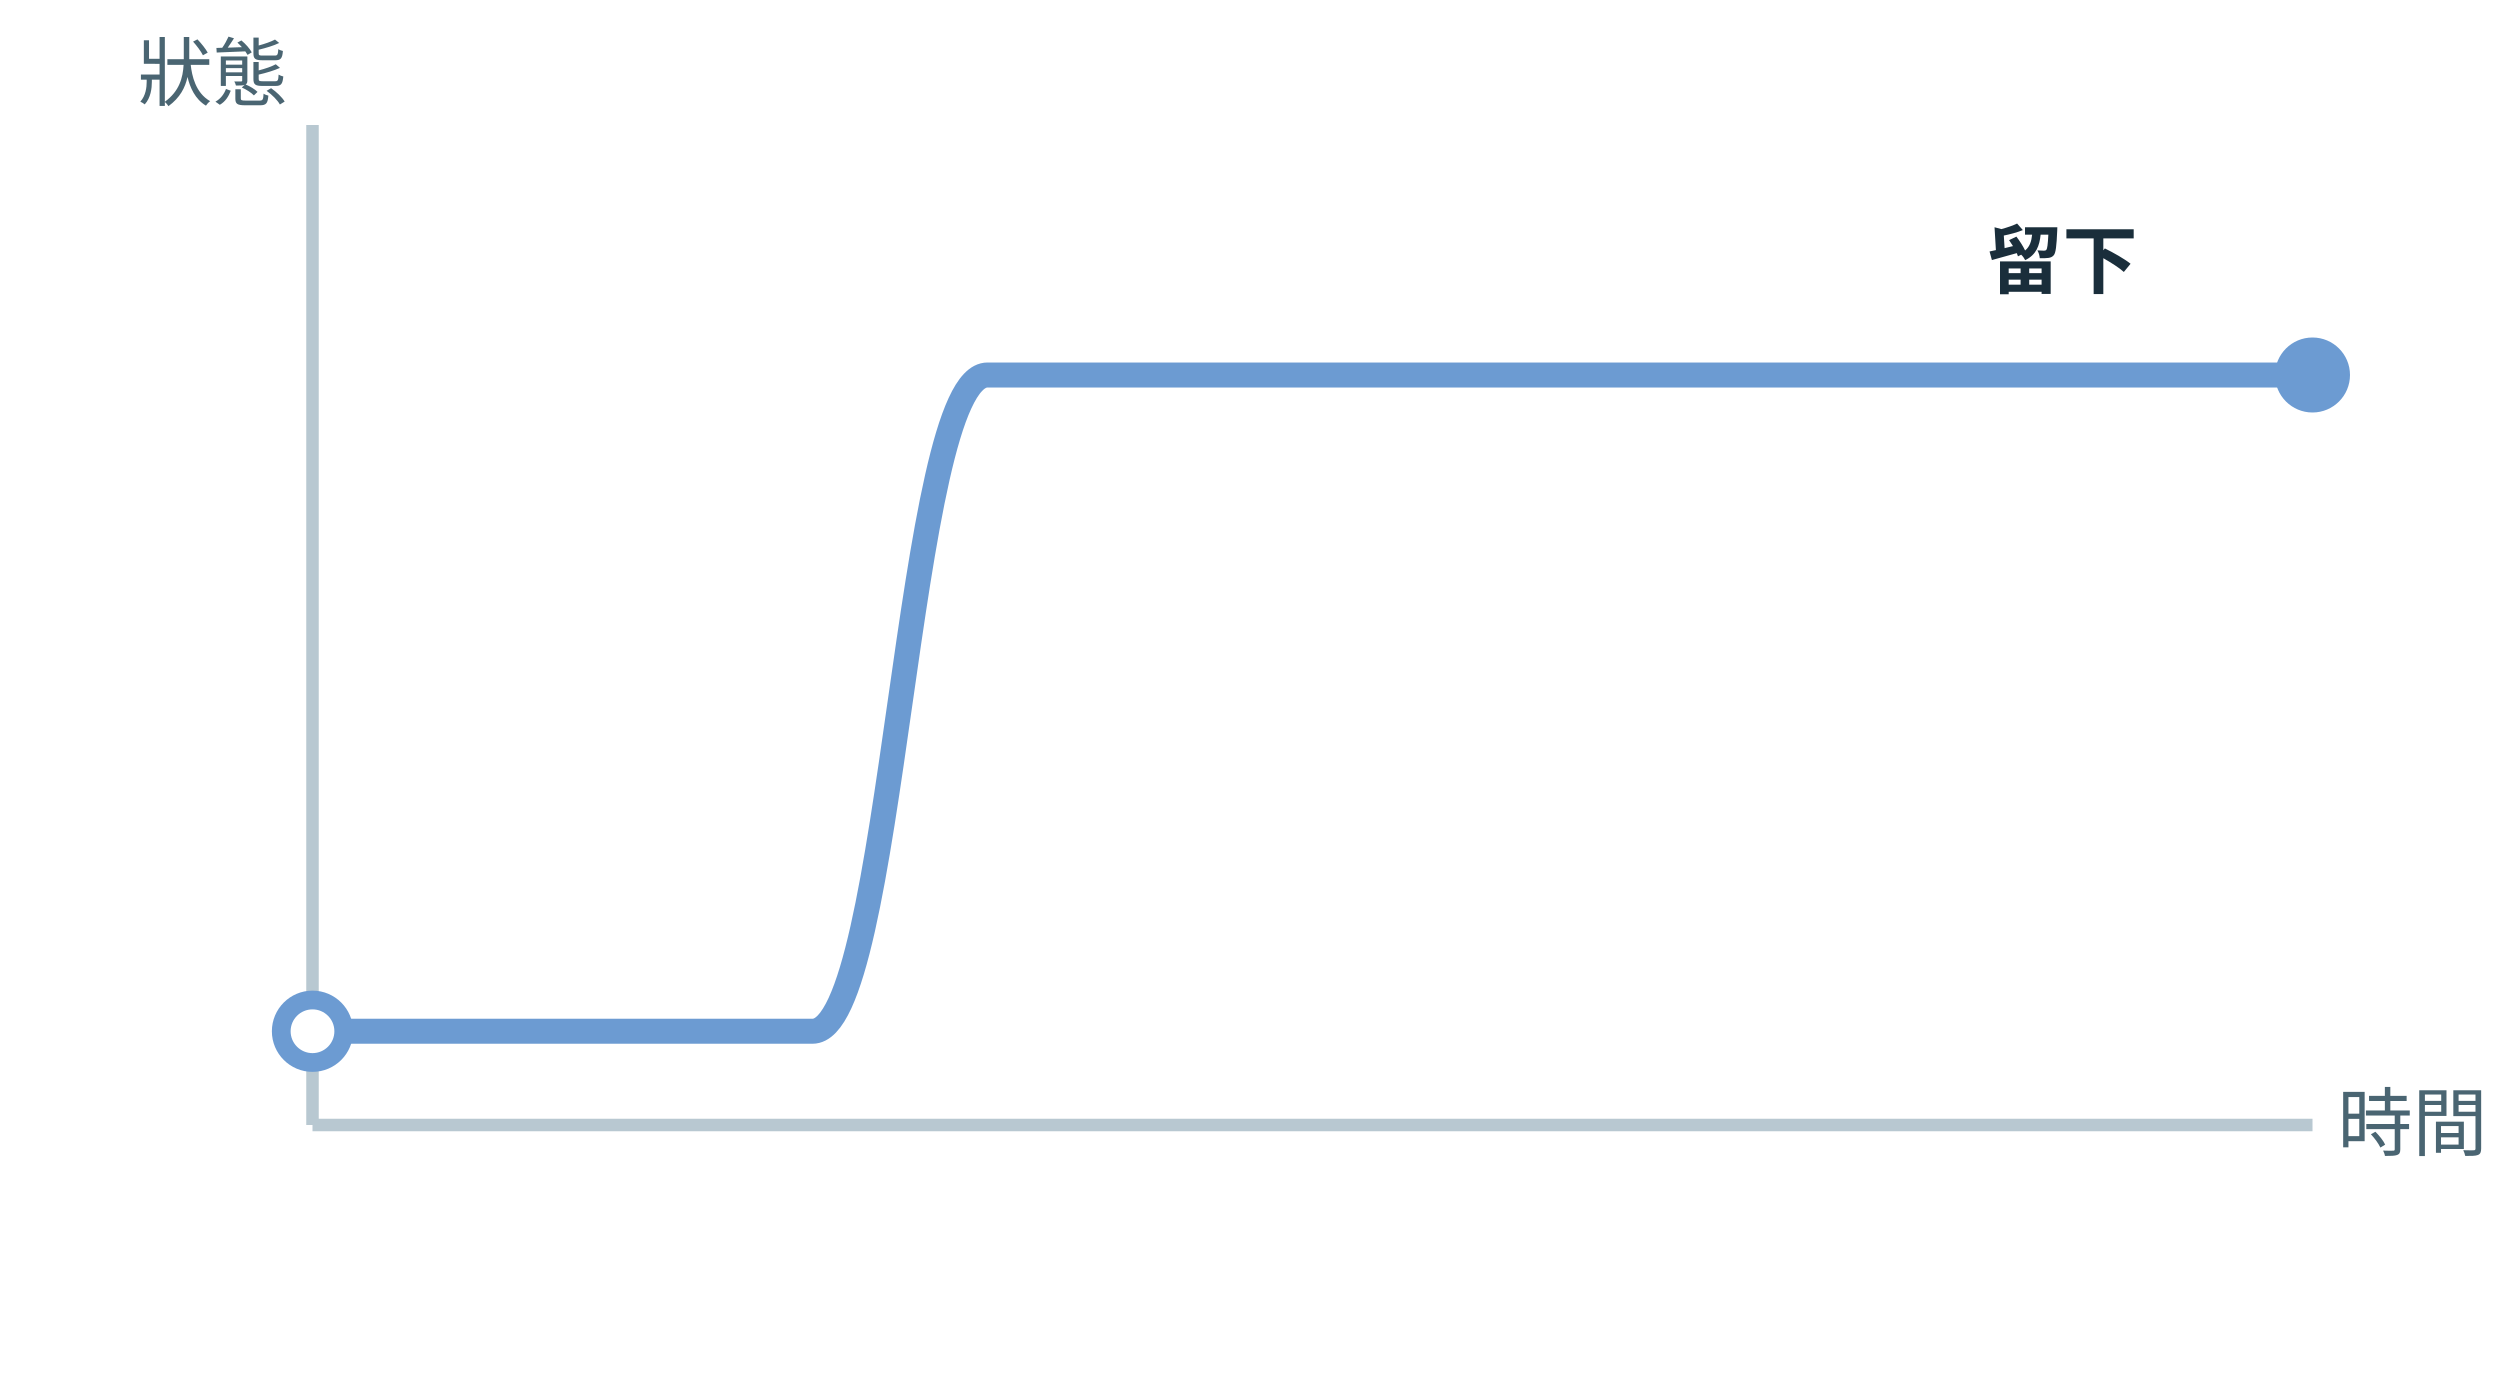
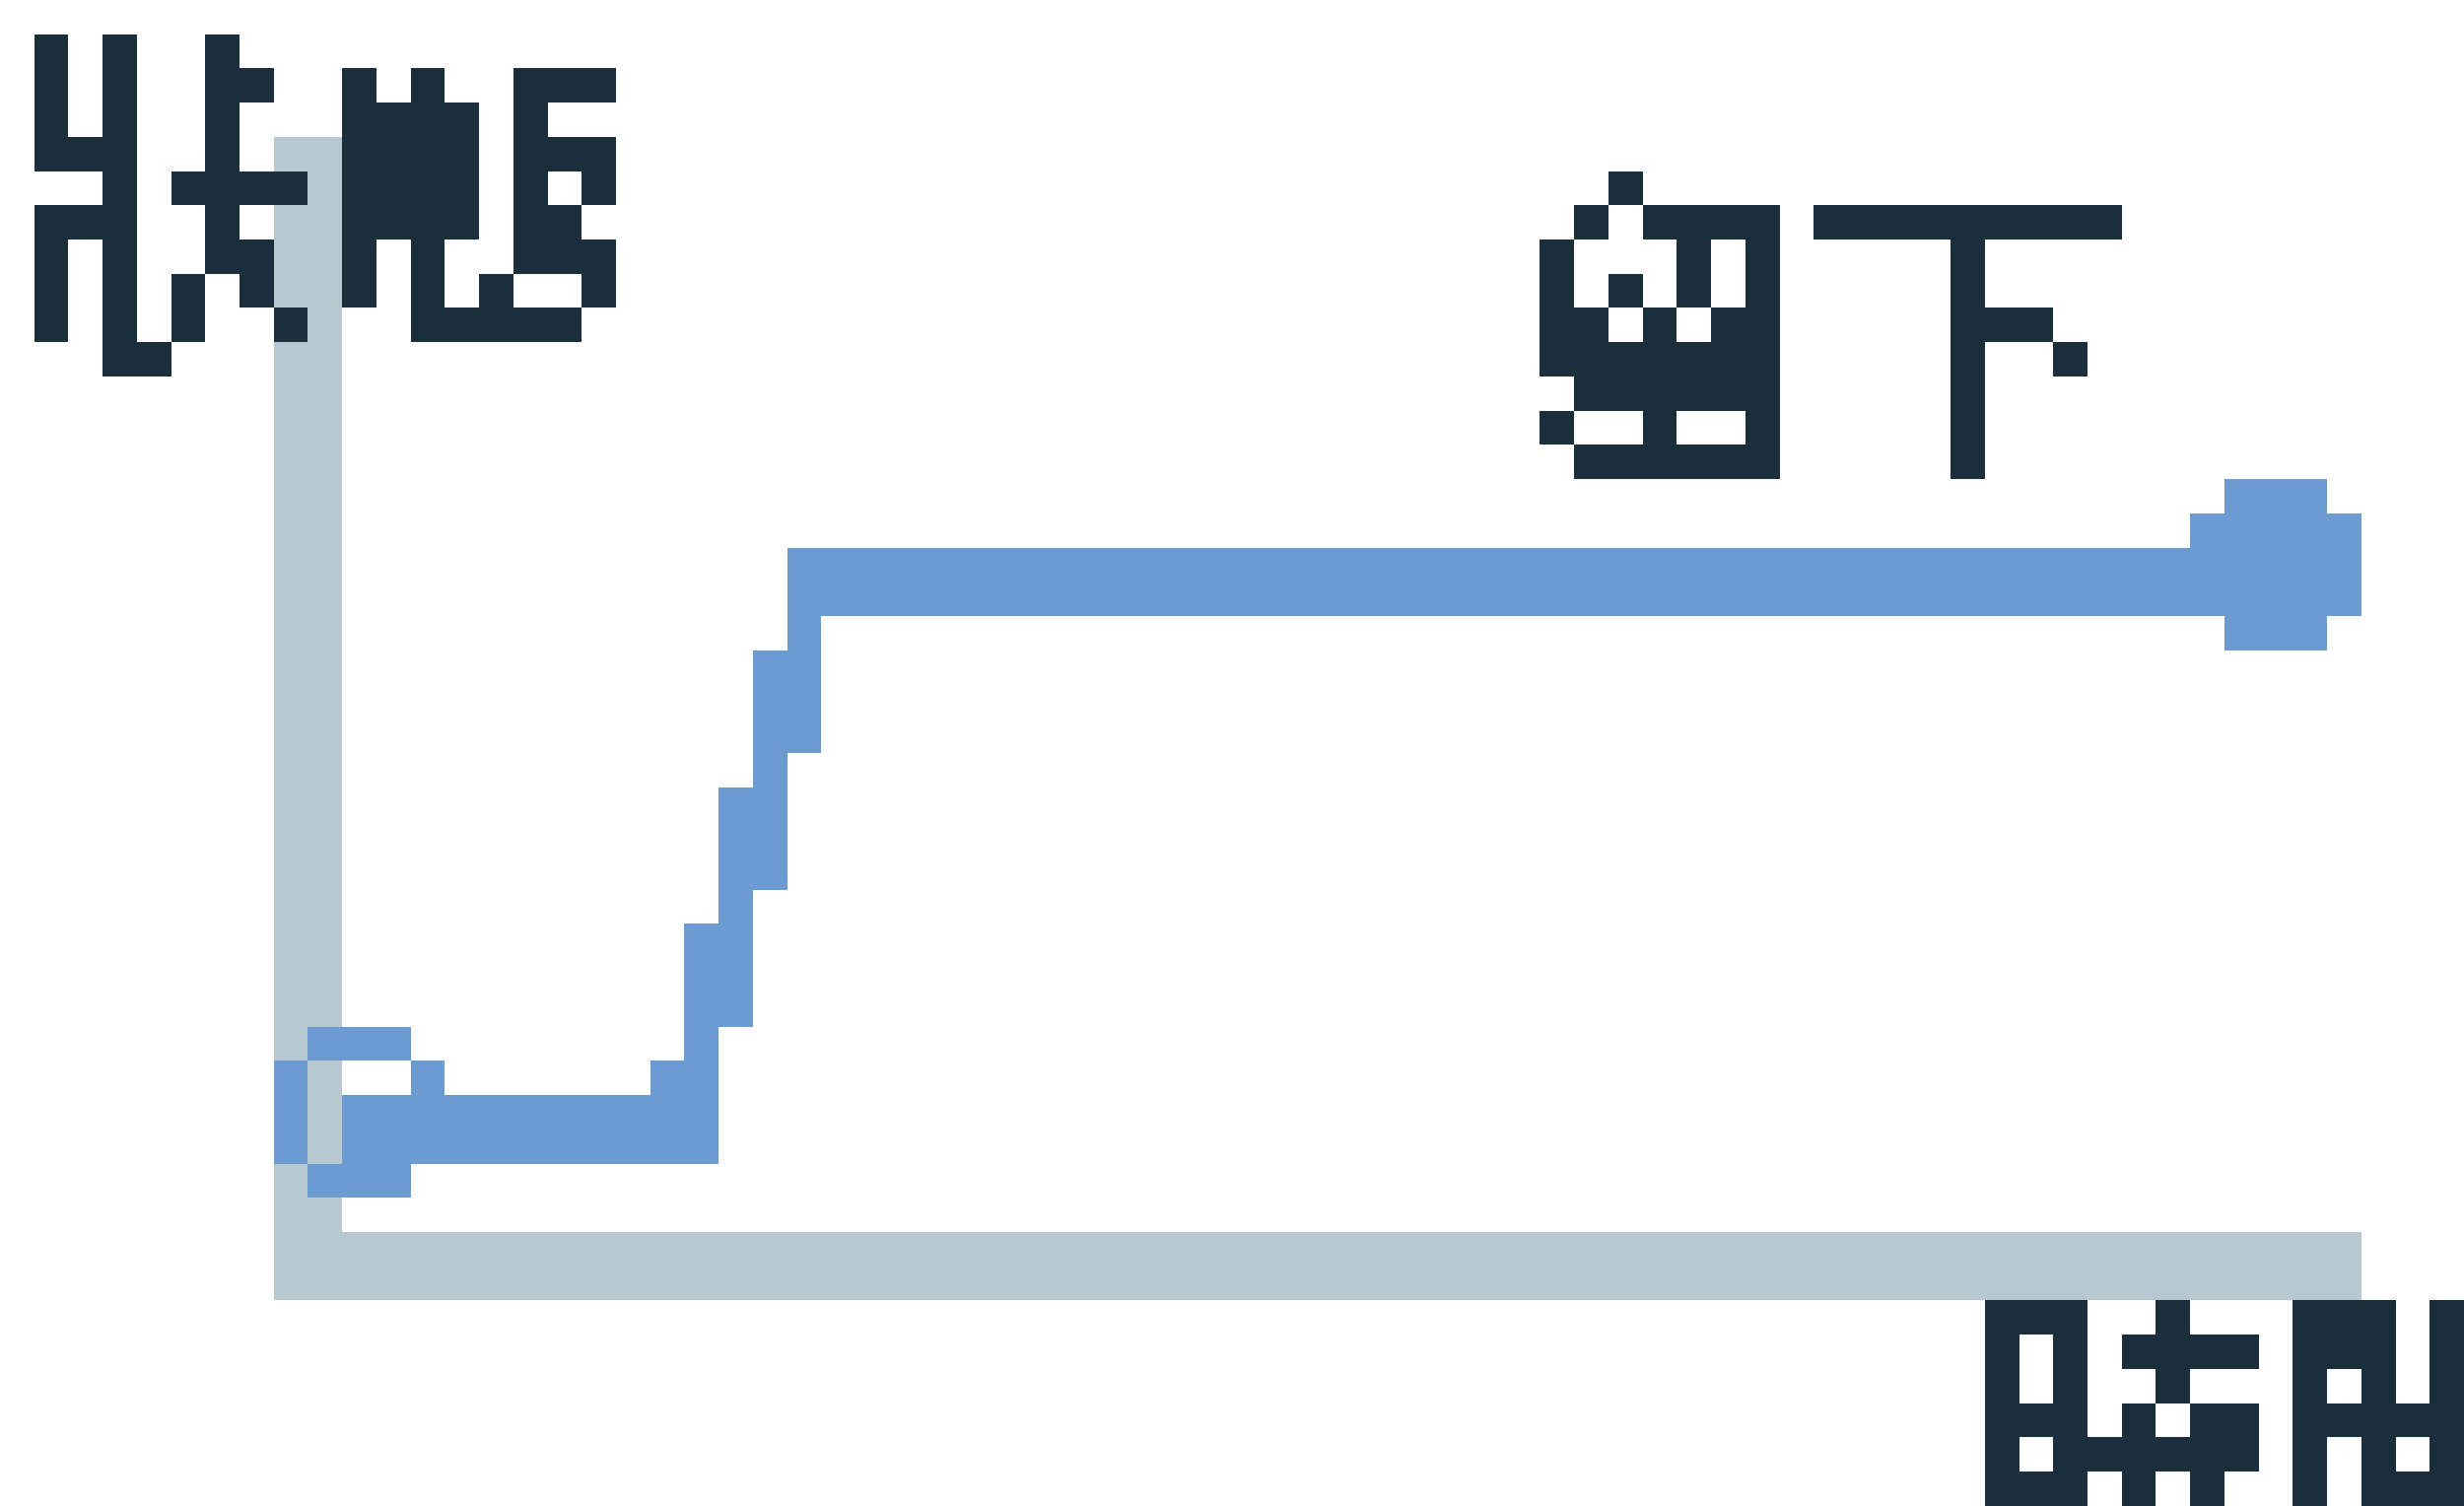
- <svg xmlns="http://www.w3.org/2000/svg" viewBox="0 0 400 220" width="400" height="220">
-   <rect x="0" y="0" width="400" height="220" fill="#FFFFFF" />
-   <line x1="50" y1="20" x2="50" y2="180" stroke="#B8C8D1" stroke-width="2" />
-   <line x1="50" y1="180" x2="370" y2="180" stroke="#B8C8D1" stroke-width="2" />
-   <text x="46" y="16" text-anchor="end" font-family="sans-serif" font-size="12" fill="#4A6572">狀態</text>
-   <text x="374" y="184" text-anchor="start" font-family="sans-serif" font-size="12" fill="#4A6572">時間</text>
-   <path d="M50,165 L130,165 C143,165 145,60 158,60 L370,60" fill="none" stroke="#6C9BD2" stroke-width="4" stroke-linecap="round" />
-   <circle cx="50" cy="165" r="5" fill="#FFFFFF" stroke="#6C9BD2" stroke-width="3" />
-   <circle cx="370" cy="60" r="6" fill="#6C9BD2" />
-   <text x="330" y="46" text-anchor="middle" font-family="sans-serif" font-size="12" fill="#1A2E3B" font-weight="600">留下</text>
+ <svg xmlns="http://www.w3.org/2000/svg" viewBox="0 0 576 352" width="576" height="352" shape-rendering="crispEdges">
+   <rect x="0" y="0" width="576" height="352" fill="rgb(255, 255, 255)" />
+   <rect x="8" y="8" width="8" height="8" fill="rgb(26, 46, 59)" />
+   <rect x="24" y="8" width="8" height="8" fill="rgb(26, 46, 59)" />
+   <rect x="48" y="8" width="8" height="8" fill="rgb(26, 46, 59)" />
+   <rect x="8" y="16" width="8" height="8" fill="rgb(26, 46, 59)" />
+   <rect x="24" y="16" width="8" height="8" fill="rgb(26, 46, 59)" />
+   <rect x="48" y="16" width="16" height="8" fill="rgb(26, 46, 59)" />
+   <rect x="80" y="16" width="8" height="8" fill="rgb(26, 46, 59)" />
+   <rect x="96" y="16" width="8" height="8" fill="rgb(26, 46, 59)" />
+   <rect x="120" y="16" width="24" height="8" fill="rgb(26, 46, 59)" />
+   <rect x="8" y="24" width="8" height="8" fill="rgb(26, 46, 59)" />
+   <rect x="24" y="24" width="8" height="8" fill="rgb(26, 46, 59)" />
+   <rect x="48" y="24" width="8" height="8" fill="rgb(26, 46, 59)" />
+   <rect x="80" y="24" width="32" height="8" fill="rgb(26, 46, 59)" />
+   <rect x="120" y="24" width="8" height="8" fill="rgb(26, 46, 59)" />
+   <rect x="8" y="32" width="24" height="8" fill="rgb(26, 46, 59)" />
+   <rect x="48" y="32" width="8" height="8" fill="rgb(26, 46, 59)" />
+   <rect x="64" y="32" width="16" height="8" fill="rgb(184, 200, 209)" />
+   <rect x="80" y="32" width="32" height="8" fill="rgb(26, 46, 59)" />
+   <rect x="120" y="32" width="24" height="8" fill="rgb(26, 46, 59)" />
+   <rect x="24" y="40" width="8" height="8" fill="rgb(26, 46, 59)" />
+   <rect x="40" y="40" width="32" height="8" fill="rgb(26, 46, 59)" />
+   <rect x="72" y="40" width="8" height="8" fill="rgb(184, 200, 209)" />
+   <rect x="80" y="40" width="32" height="8" fill="rgb(26, 46, 59)" />
+   <rect x="120" y="40" width="8" height="8" fill="rgb(26, 46, 59)" />
+   <rect x="136" y="40" width="8" height="8" fill="rgb(26, 46, 59)" />
+   <rect x="376" y="40" width="8" height="8" fill="rgb(26, 46, 59)" />
+   <rect x="8" y="48" width="24" height="8" fill="rgb(26, 46, 59)" />
+   <rect x="48" y="48" width="8" height="8" fill="rgb(26, 46, 59)" />
+   <rect x="64" y="48" width="16" height="8" fill="rgb(184, 200, 209)" />
+   <rect x="80" y="48" width="32" height="8" fill="rgb(26, 46, 59)" />
+   <rect x="120" y="48" width="16" height="8" fill="rgb(26, 46, 59)" />
+   <rect x="368" y="48" width="8" height="8" fill="rgb(26, 46, 59)" />
+   <rect x="384" y="48" width="32" height="8" fill="rgb(26, 46, 59)" />
+   <rect x="424" y="48" width="72" height="8" fill="rgb(26, 46, 59)" />
+   <rect x="8" y="56" width="8" height="8" fill="rgb(26, 46, 59)" />
+   <rect x="24" y="56" width="8" height="8" fill="rgb(26, 46, 59)" />
+   <rect x="48" y="56" width="16" height="8" fill="rgb(26, 46, 59)" />
+   <rect x="64" y="56" width="16" height="8" fill="rgb(184, 200, 209)" />
+   <rect x="80" y="56" width="8" height="8" fill="rgb(26, 46, 59)" />
+   <rect x="96" y="56" width="8" height="8" fill="rgb(26, 46, 59)" />
+   <rect x="120" y="56" width="24" height="8" fill="rgb(26, 46, 59)" />
+   <rect x="360" y="56" width="8" height="8" fill="rgb(26, 46, 59)" />
+   <rect x="392" y="56" width="8" height="8" fill="rgb(26, 46, 59)" />
+   <rect x="408" y="56" width="8" height="8" fill="rgb(26, 46, 59)" />
+   <rect x="456" y="56" width="8" height="8" fill="rgb(26, 46, 59)" />
+   <rect x="8" y="64" width="8" height="8" fill="rgb(26, 46, 59)" />
+   <rect x="24" y="64" width="8" height="8" fill="rgb(26, 46, 59)" />
+   <rect x="40" y="64" width="8" height="8" fill="rgb(26, 46, 59)" />
+   <rect x="56" y="64" width="8" height="8" fill="rgb(26, 46, 59)" />
+   <rect x="64" y="64" width="16" height="8" fill="rgb(184, 200, 209)" />
+   <rect x="80" y="64" width="8" height="8" fill="rgb(26, 46, 59)" />
+   <rect x="96" y="64" width="8" height="8" fill="rgb(26, 46, 59)" />
+   <rect x="112" y="64" width="8" height="8" fill="rgb(26, 46, 59)" />
+   <rect x="136" y="64" width="8" height="8" fill="rgb(26, 46, 59)" />
+   <rect x="360" y="64" width="8" height="8" fill="rgb(26, 46, 59)" />
+   <rect x="376" y="64" width="8" height="8" fill="rgb(26, 46, 59)" />
+   <rect x="392" y="64" width="8" height="8" fill="rgb(26, 46, 59)" />
+   <rect x="408" y="64" width="8" height="8" fill="rgb(26, 46, 59)" />
+   <rect x="456" y="64" width="8" height="8" fill="rgb(26, 46, 59)" />
+   <rect x="8" y="72" width="8" height="8" fill="rgb(26, 46, 59)" />
+   <rect x="24" y="72" width="8" height="8" fill="rgb(26, 46, 59)" />
+   <rect x="40" y="72" width="8" height="8" fill="rgb(26, 46, 59)" />
+   <rect x="64" y="72" width="8" height="8" fill="rgb(26, 46, 59)" />
+   <rect x="72" y="72" width="8" height="8" fill="rgb(184, 200, 209)" />
+   <rect x="96" y="72" width="40" height="8" fill="rgb(26, 46, 59)" />
+   <rect x="360" y="72" width="16" height="8" fill="rgb(26, 46, 59)" />
+   <rect x="384" y="72" width="8" height="8" fill="rgb(26, 46, 59)" />
+   <rect x="400" y="72" width="16" height="8" fill="rgb(26, 46, 59)" />
+   <rect x="456" y="72" width="24" height="8" fill="rgb(26, 46, 59)" />
+   <rect x="24" y="80" width="16" height="8" fill="rgb(26, 46, 59)" />
+   <rect x="64" y="80" width="16" height="8" fill="rgb(184, 200, 209)" />
+   <rect x="360" y="80" width="56" height="8" fill="rgb(26, 46, 59)" />
+   <rect x="456" y="80" width="8" height="8" fill="rgb(26, 46, 59)" />
+   <rect x="480" y="80" width="8" height="8" fill="rgb(26, 46, 59)" />
+   <rect x="64" y="88" width="16" height="8" fill="rgb(184, 200, 209)" />
+   <rect x="368" y="88" width="48" height="8" fill="rgb(26, 46, 59)" />
+   <rect x="456" y="88" width="8" height="8" fill="rgb(26, 46, 59)" />
+   <rect x="64" y="96" width="16" height="8" fill="rgb(184, 200, 209)" />
+   <rect x="360" y="96" width="8" height="8" fill="rgb(26, 46, 59)" />
+   <rect x="384" y="96" width="8" height="8" fill="rgb(26, 46, 59)" />
+   <rect x="408" y="96" width="8" height="8" fill="rgb(26, 46, 59)" />
+   <rect x="456" y="96" width="8" height="8" fill="rgb(26, 46, 59)" />
+   <rect x="64" y="104" width="16" height="8" fill="rgb(184, 200, 209)" />
+   <rect x="368" y="104" width="48" height="8" fill="rgb(26, 46, 59)" />
+   <rect x="456" y="104" width="8" height="8" fill="rgb(26, 46, 59)" />
+   <rect x="64" y="112" width="16" height="8" fill="rgb(184, 200, 209)" />
+   <rect x="520" y="112" width="24" height="8" fill="rgb(108, 155, 210)" />
+   <rect x="64" y="120" width="16" height="8" fill="rgb(184, 200, 209)" />
+   <rect x="512" y="120" width="40" height="8" fill="rgb(108, 155, 210)" />
+   <rect x="64" y="128" width="16" height="8" fill="rgb(184, 200, 209)" />
+   <rect x="184" y="128" width="368" height="8" fill="rgb(108, 155, 210)" />
+   <rect x="64" y="136" width="16" height="8" fill="rgb(184, 200, 209)" />
+   <rect x="184" y="136" width="368" height="8" fill="rgb(108, 155, 210)" />
+   <rect x="64" y="144" width="16" height="8" fill="rgb(184, 200, 209)" />
+   <rect x="184" y="144" width="8" height="8" fill="rgb(108, 155, 210)" />
+   <rect x="520" y="144" width="24" height="8" fill="rgb(108, 155, 210)" />
+   <rect x="64" y="152" width="16" height="8" fill="rgb(184, 200, 209)" />
+   <rect x="176" y="152" width="16" height="8" fill="rgb(108, 155, 210)" />
+   <rect x="64" y="160" width="16" height="8" fill="rgb(184, 200, 209)" />
+   <rect x="176" y="160" width="16" height="8" fill="rgb(108, 155, 210)" />
+   <rect x="64" y="168" width="16" height="8" fill="rgb(184, 200, 209)" />
+   <rect x="176" y="168" width="16" height="8" fill="rgb(108, 155, 210)" />
+   <rect x="64" y="176" width="16" height="8" fill="rgb(184, 200, 209)" />
+   <rect x="176" y="176" width="8" height="8" fill="rgb(108, 155, 210)" />
+   <rect x="64" y="184" width="16" height="8" fill="rgb(184, 200, 209)" />
+   <rect x="168" y="184" width="16" height="8" fill="rgb(108, 155, 210)" />
+   <rect x="64" y="192" width="16" height="8" fill="rgb(184, 200, 209)" />
+   <rect x="168" y="192" width="16" height="8" fill="rgb(108, 155, 210)" />
+   <rect x="64" y="200" width="16" height="8" fill="rgb(184, 200, 209)" />
+   <rect x="168" y="200" width="16" height="8" fill="rgb(108, 155, 210)" />
+   <rect x="64" y="208" width="16" height="8" fill="rgb(184, 200, 209)" />
+   <rect x="168" y="208" width="8" height="8" fill="rgb(108, 155, 210)" />
+   <rect x="64" y="216" width="16" height="8" fill="rgb(184, 200, 209)" />
+   <rect x="160" y="216" width="16" height="8" fill="rgb(108, 155, 210)" />
+   <rect x="64" y="224" width="16" height="8" fill="rgb(184, 200, 209)" />
+   <rect x="160" y="224" width="16" height="8" fill="rgb(108, 155, 210)" />
+   <rect x="64" y="232" width="16" height="8" fill="rgb(184, 200, 209)" />
+   <rect x="160" y="232" width="16" height="8" fill="rgb(108, 155, 210)" />
+   <rect x="64" y="240" width="8" height="8" fill="rgb(184, 200, 209)" />
+   <rect x="72" y="240" width="24" height="8" fill="rgb(108, 155, 210)" />
+   <rect x="160" y="240" width="8" height="8" fill="rgb(108, 155, 210)" />
+   <rect x="64" y="248" width="8" height="8" fill="rgb(108, 155, 210)" />
+   <rect x="72" y="248" width="8" height="8" fill="rgb(184, 200, 209)" />
+   <rect x="96" y="248" width="8" height="8" fill="rgb(108, 155, 210)" />
+   <rect x="152" y="248" width="16" height="8" fill="rgb(108, 155, 210)" />
+   <rect x="64" y="256" width="8" height="8" fill="rgb(108, 155, 210)" />
+   <rect x="72" y="256" width="8" height="8" fill="rgb(184, 200, 209)" />
+   <rect x="80" y="256" width="88" height="8" fill="rgb(108, 155, 210)" />
+   <rect x="64" y="264" width="8" height="8" fill="rgb(108, 155, 210)" />
+   <rect x="72" y="264" width="8" height="8" fill="rgb(184, 200, 209)" />
+   <rect x="80" y="264" width="88" height="8" fill="rgb(108, 155, 210)" />
+   <rect x="64" y="272" width="8" height="8" fill="rgb(184, 200, 209)" />
+   <rect x="72" y="272" width="24" height="8" fill="rgb(108, 155, 210)" />
+   <rect x="64" y="280" width="16" height="8" fill="rgb(184, 200, 209)" />
+   <rect x="64" y="288" width="488" height="8" fill="rgb(184, 200, 209)" />
+   <rect x="64" y="296" width="488" height="8" fill="rgb(184, 200, 209)" />
+   <rect x="464" y="304" width="24" height="8" fill="rgb(26, 46, 59)" />
+   <rect x="504" y="304" width="8" height="8" fill="rgb(26, 46, 59)" />
+   <rect x="536" y="304" width="24" height="8" fill="rgb(26, 46, 59)" />
+   <rect x="568" y="304" width="8" height="8" fill="rgb(26, 46, 59)" />
+   <rect x="464" y="312" width="8" height="8" fill="rgb(26, 46, 59)" />
+   <rect x="480" y="312" width="8" height="8" fill="rgb(26, 46, 59)" />
+   <rect x="496" y="312" width="32" height="8" fill="rgb(26, 46, 59)" />
+   <rect x="536" y="312" width="24" height="8" fill="rgb(26, 46, 59)" />
+   <rect x="568" y="312" width="8" height="8" fill="rgb(26, 46, 59)" />
+   <rect x="464" y="320" width="8" height="8" fill="rgb(26, 46, 59)" />
+   <rect x="480" y="320" width="8" height="8" fill="rgb(26, 46, 59)" />
+   <rect x="504" y="320" width="8" height="8" fill="rgb(26, 46, 59)" />
+   <rect x="536" y="320" width="8" height="8" fill="rgb(26, 46, 59)" />
+   <rect x="552" y="320" width="8" height="8" fill="rgb(26, 46, 59)" />
+   <rect x="568" y="320" width="8" height="8" fill="rgb(26, 46, 59)" />
+   <rect x="464" y="328" width="24" height="8" fill="rgb(26, 46, 59)" />
+   <rect x="496" y="328" width="8" height="8" fill="rgb(26, 46, 59)" />
+   <rect x="512" y="328" width="16" height="8" fill="rgb(26, 46, 59)" />
+   <rect x="536" y="328" width="40" height="8" fill="rgb(26, 46, 59)" />
+   <rect x="464" y="336" width="8" height="8" fill="rgb(26, 46, 59)" />
+   <rect x="480" y="336" width="48" height="8" fill="rgb(26, 46, 59)" />
+   <rect x="536" y="336" width="8" height="8" fill="rgb(26, 46, 59)" />
+   <rect x="552" y="336" width="8" height="8" fill="rgb(26, 46, 59)" />
+   <rect x="568" y="336" width="8" height="8" fill="rgb(26, 46, 59)" />
+   <rect x="464" y="344" width="24" height="8" fill="rgb(26, 46, 59)" />
+   <rect x="496" y="344" width="8" height="8" fill="rgb(26, 46, 59)" />
+   <rect x="512" y="344" width="8" height="8" fill="rgb(26, 46, 59)" />
+   <rect x="536" y="344" width="8" height="8" fill="rgb(26, 46, 59)" />
+   <rect x="552" y="344" width="24" height="8" fill="rgb(26, 46, 59)" />
</svg>
